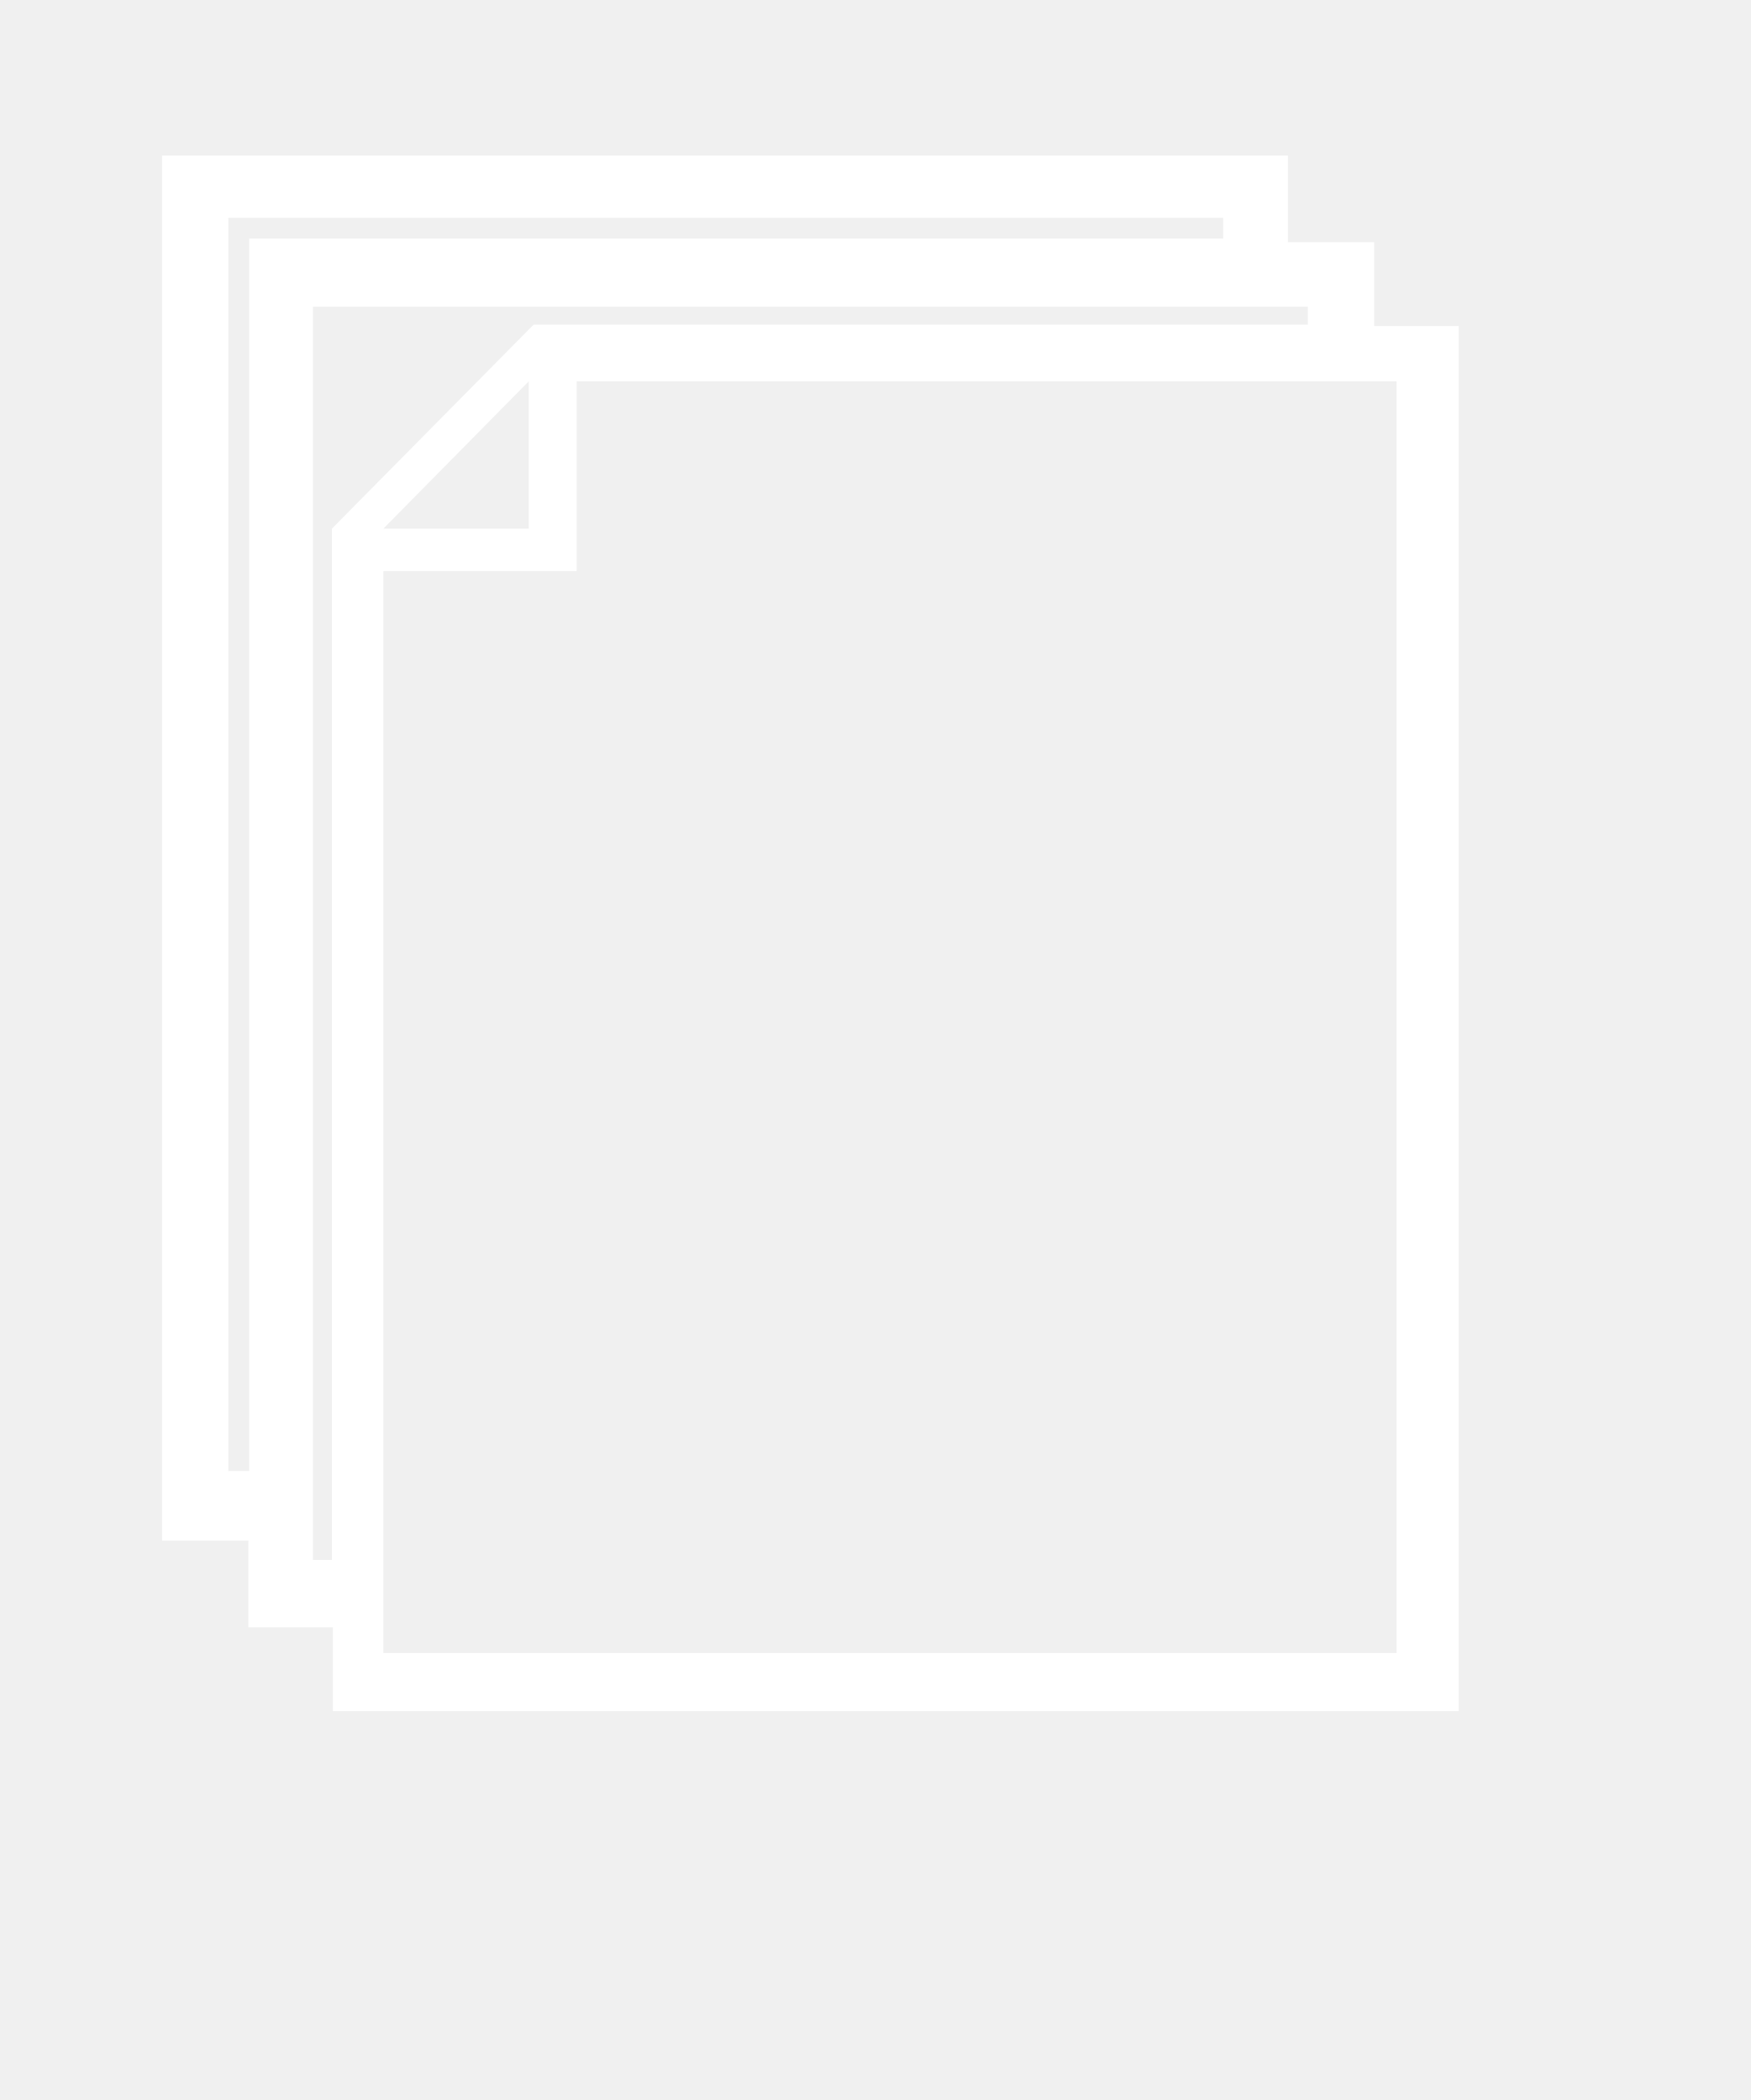
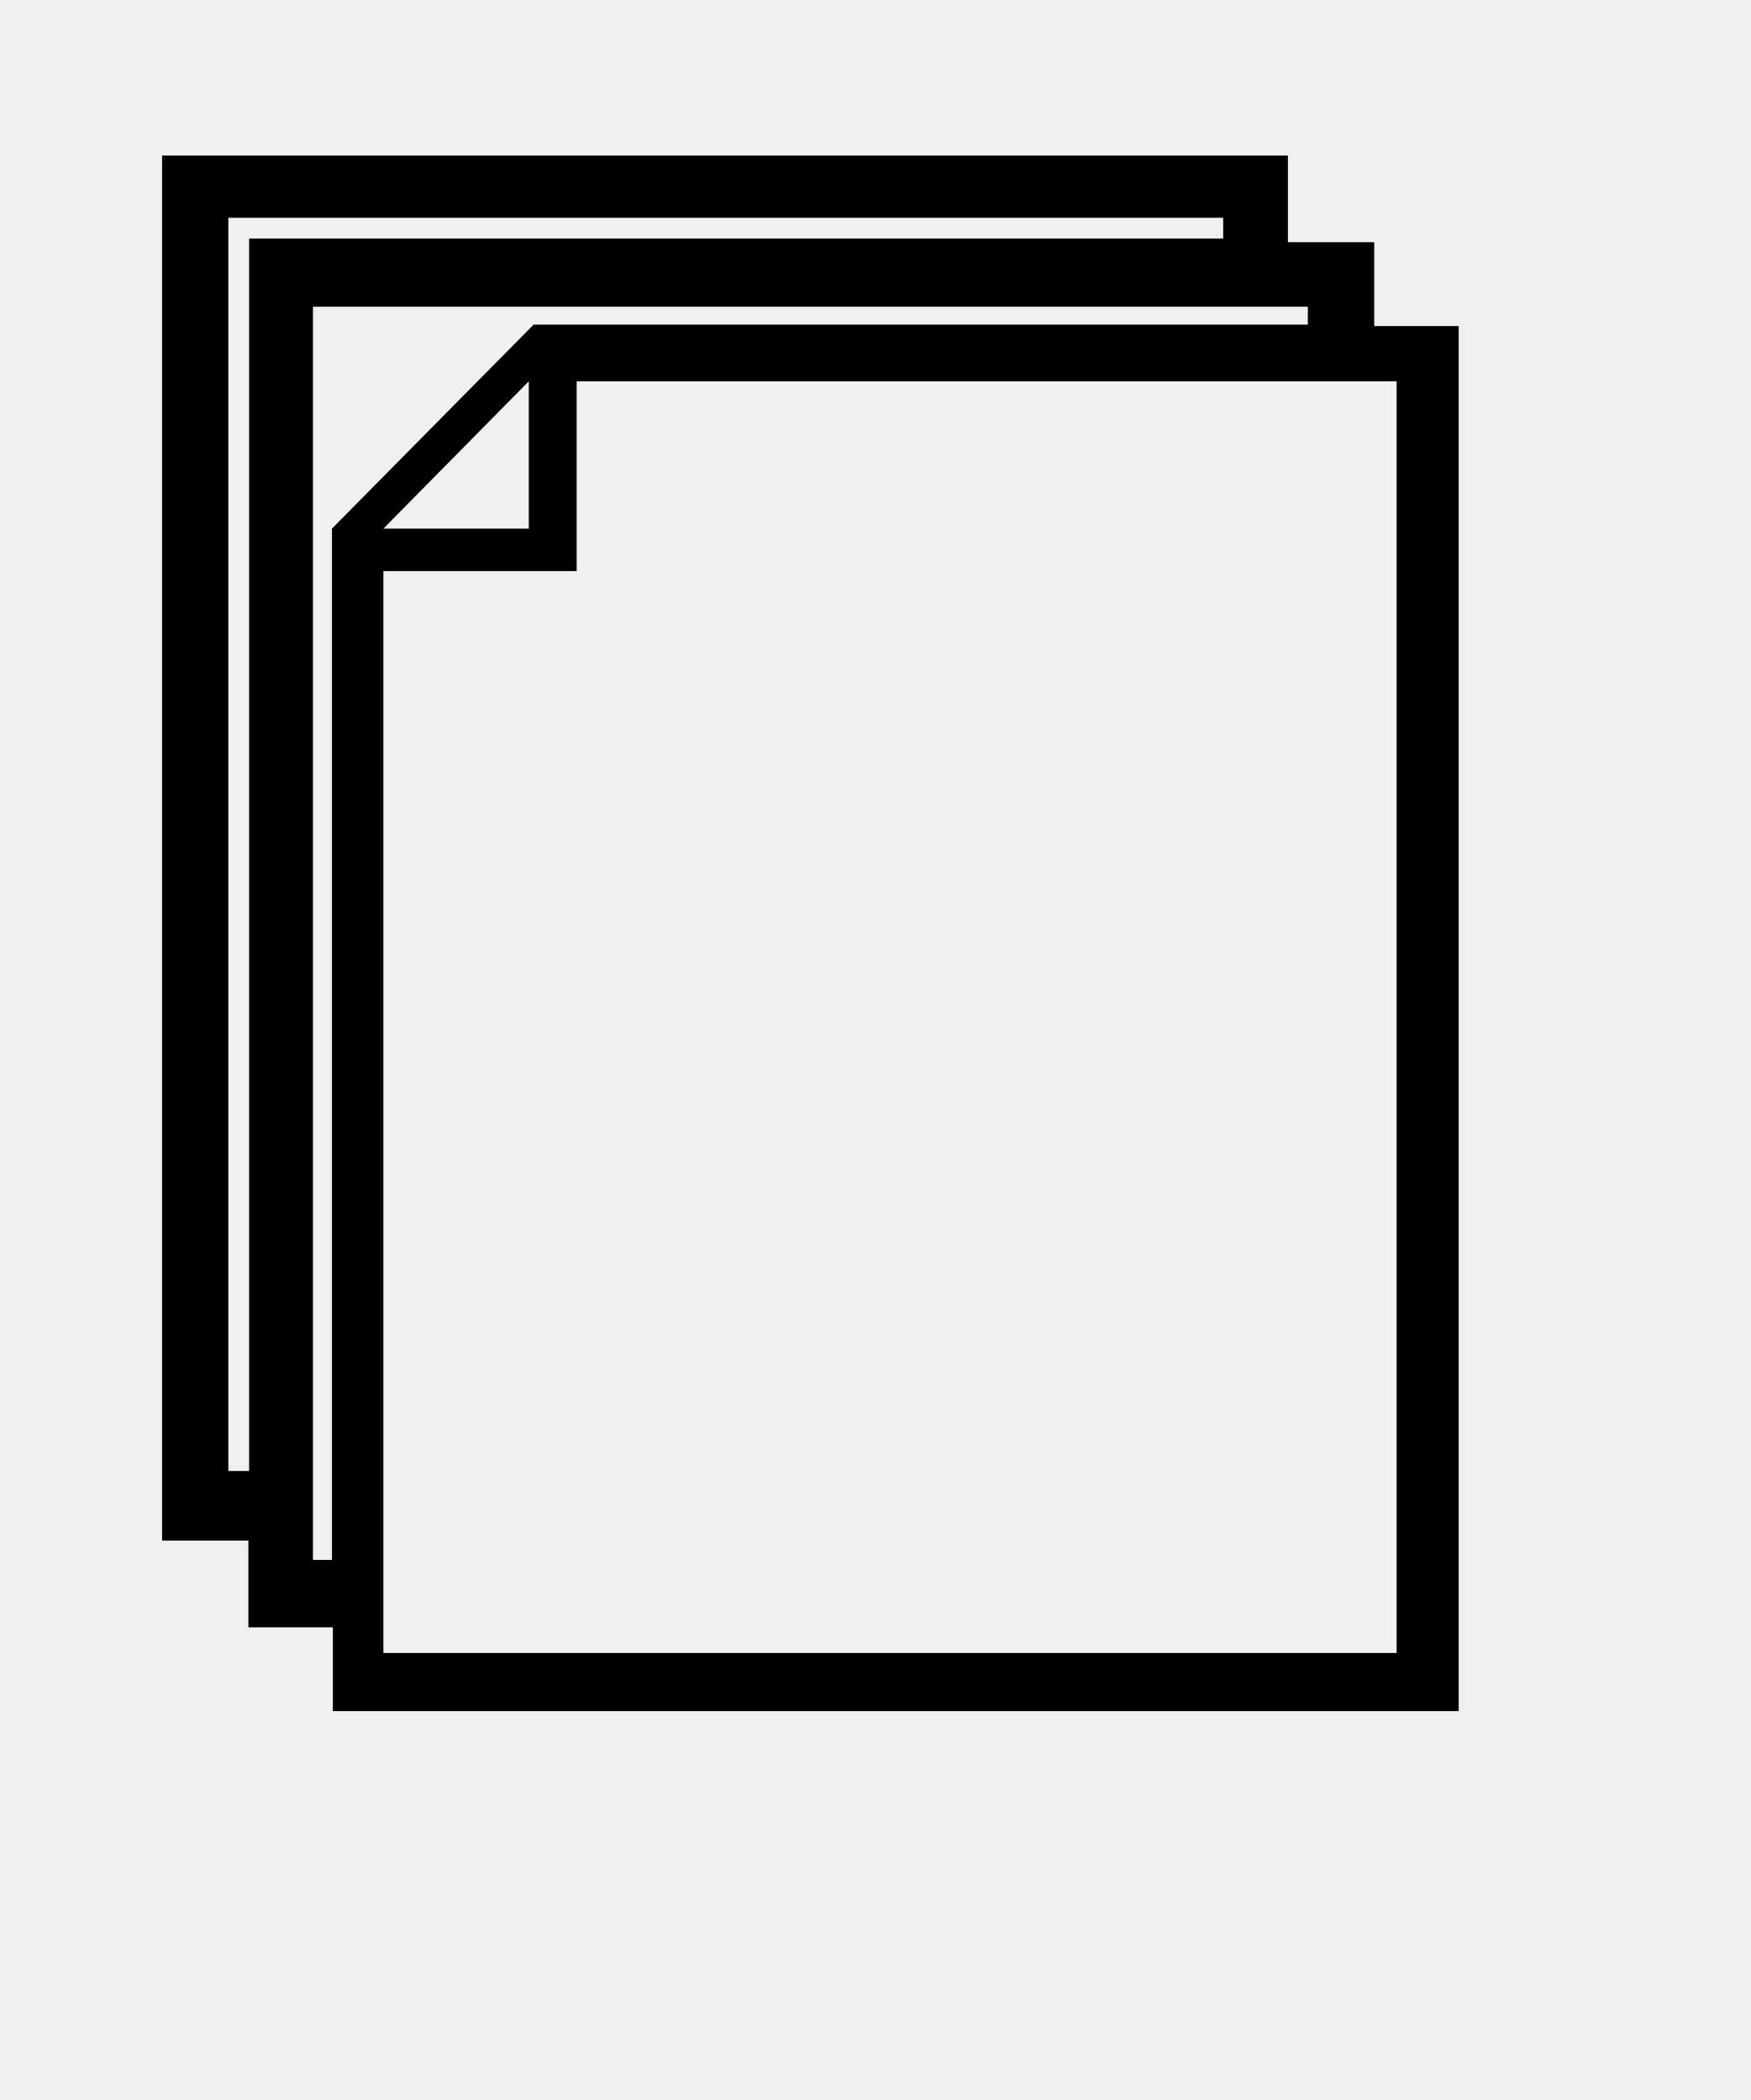
<svg xmlns="http://www.w3.org/2000/svg" version="1.1" id="Layer_1" x="0px" y="0px" width="83.333px" height="100px" viewBox="5.0 -11.754 100.0 162.0" enable-background="new 0 0.246 100 120" xml:space="preserve">
  <g id="Layer_2">
</g>
-   <path fill="#ffffff" d="M93.485,13.4V6.93h-6.656V0.246H0v106.848h6.656v6.689h6.516v6.463H100V13.4H93.485z M6.715,101.725H5.11V5.047h76.728  v1.599H6.715V101.725z M13.101,29.025v79.559h-1.465V11.908h76.729v1.379H28.657L13.101,29.025z M28.283,17.659v11.366H17.068  L28.283,17.659z M95.212,115.765H17.068V32.303h14.906V17.659h63.238V115.765z" />
+   <path fill="#000000" d="M93.485,13.4V6.93h-6.656V0.246H0v106.848h6.656v6.689h6.516v6.463H100V13.4H93.485z M6.715,101.725H5.11V5.047h76.728  v1.599H6.715V101.725z M13.101,29.025v79.559h-1.465V11.908h76.729v1.379H28.657L13.101,29.025z M28.283,17.659v11.366H17.068  L28.283,17.659z M95.212,115.765H17.068V32.303h14.906V17.659h63.238V115.765z" />
</svg>
